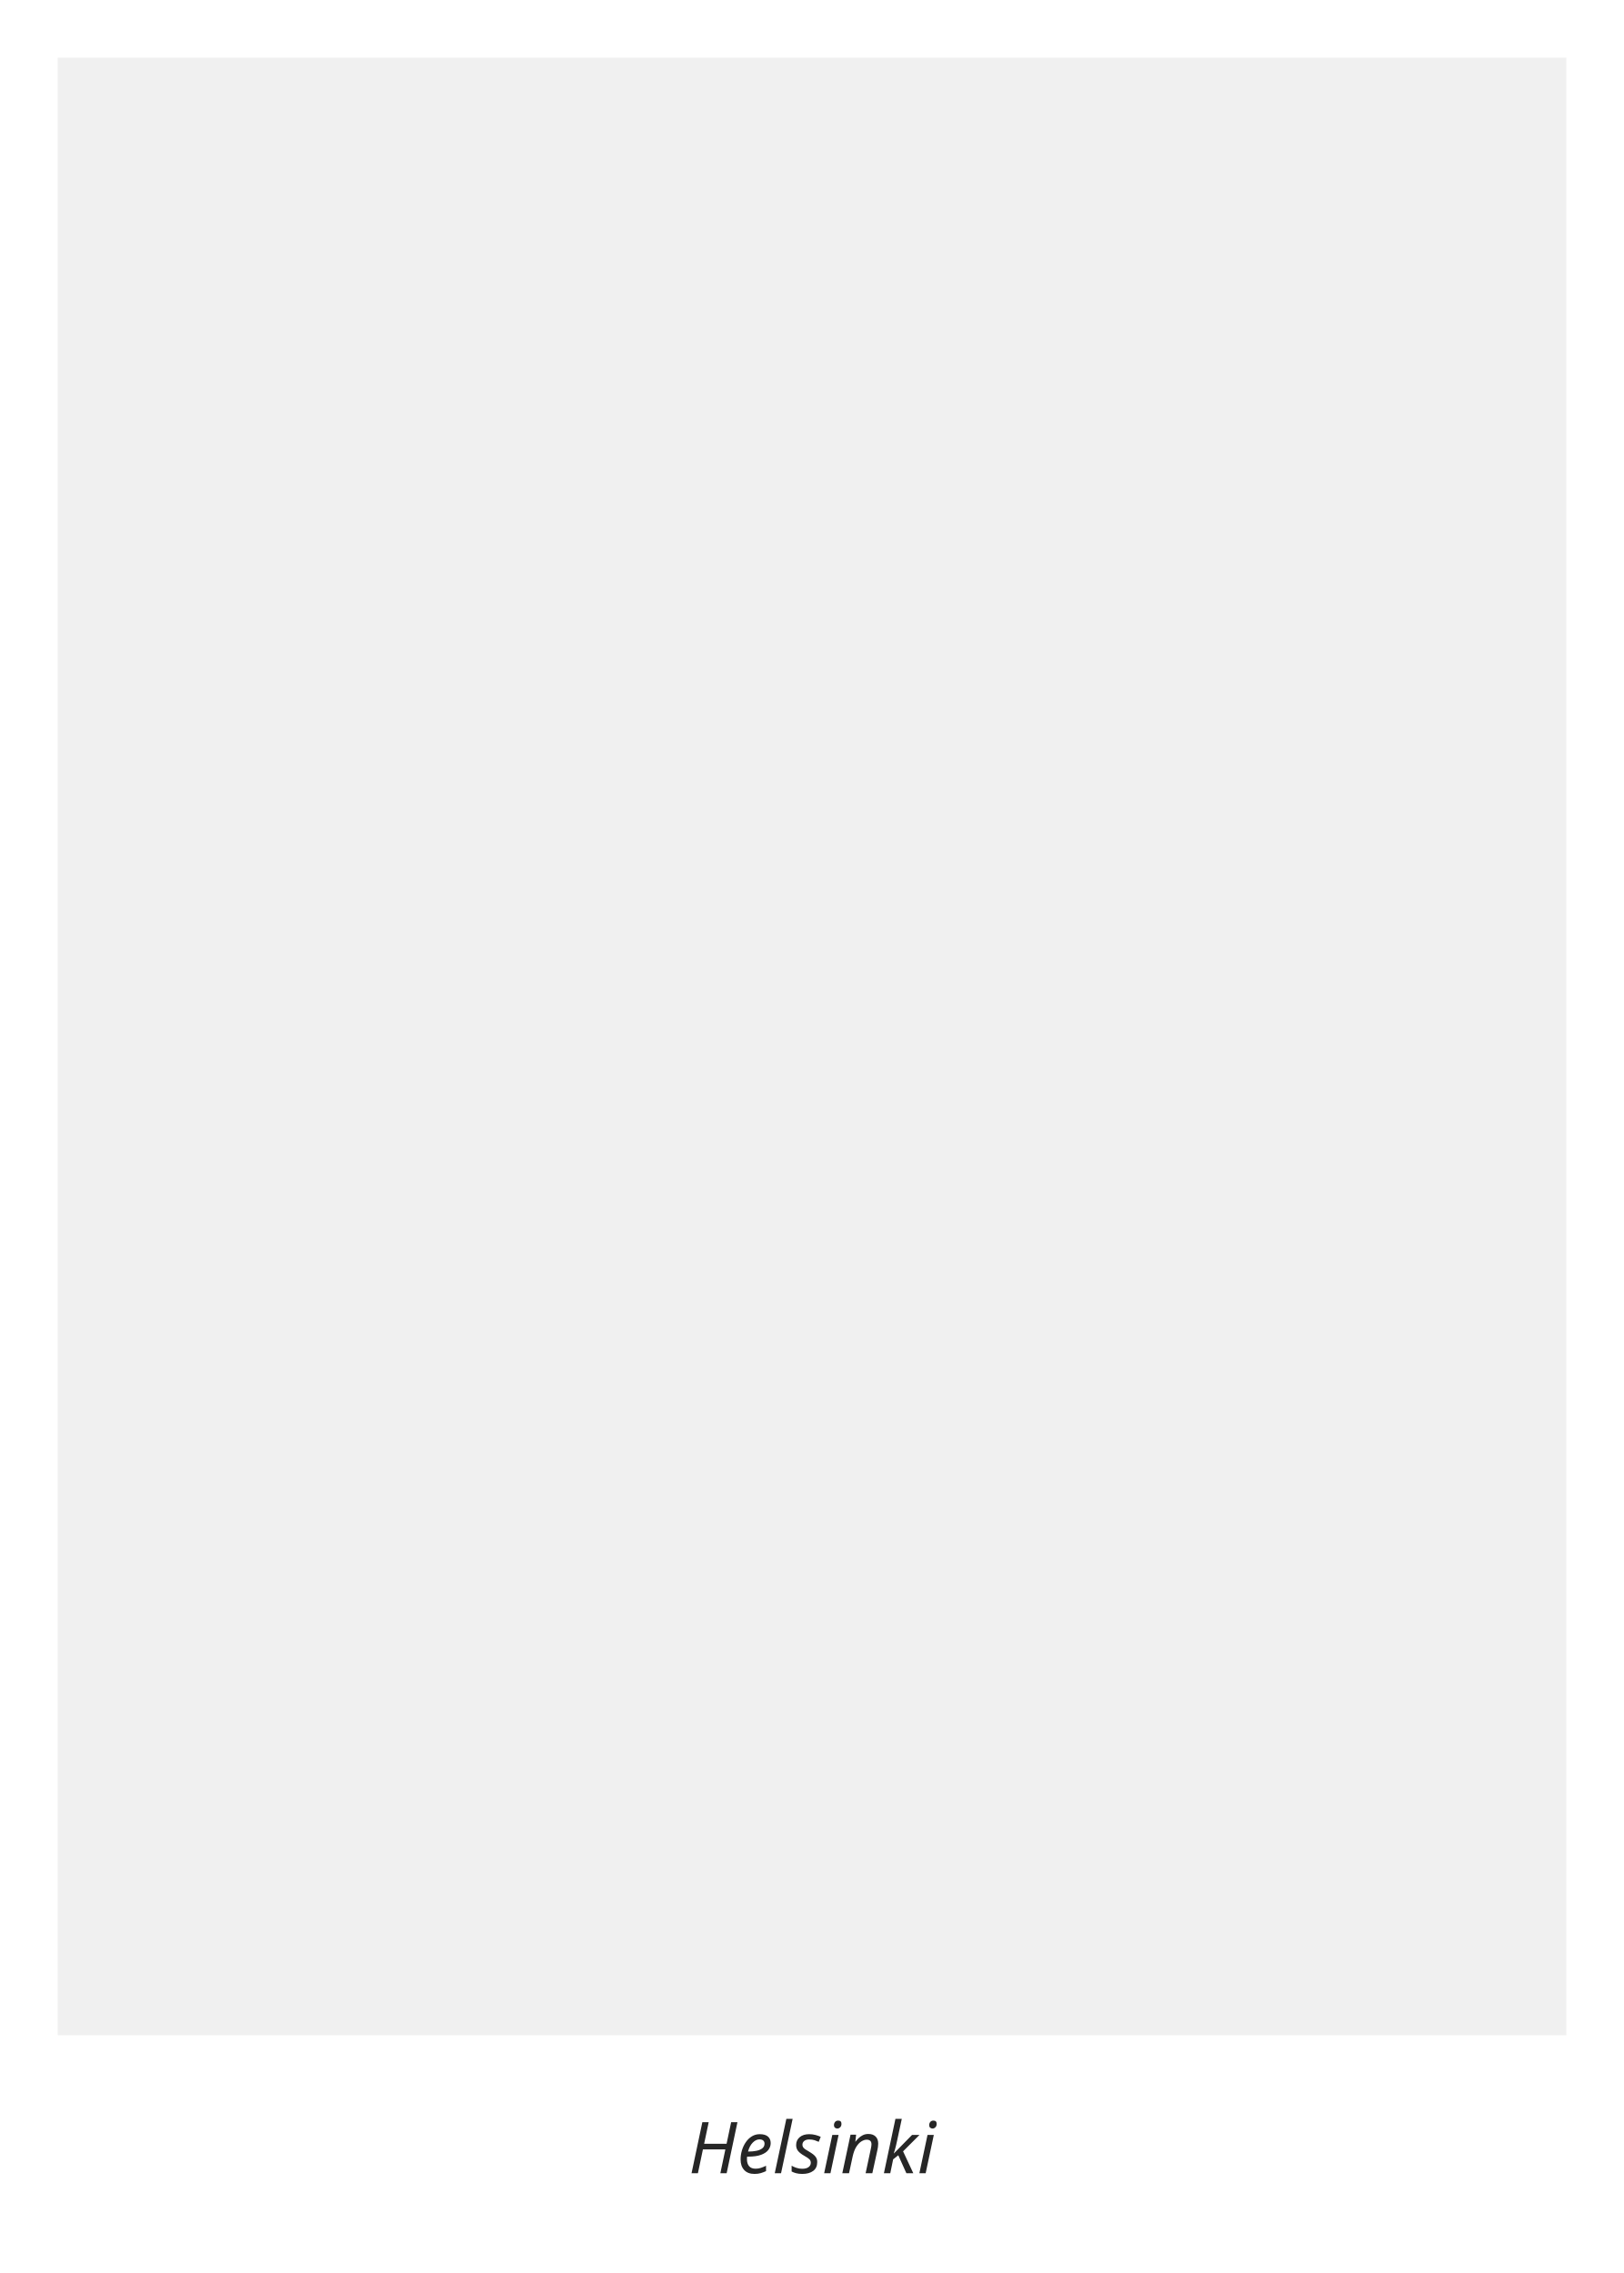
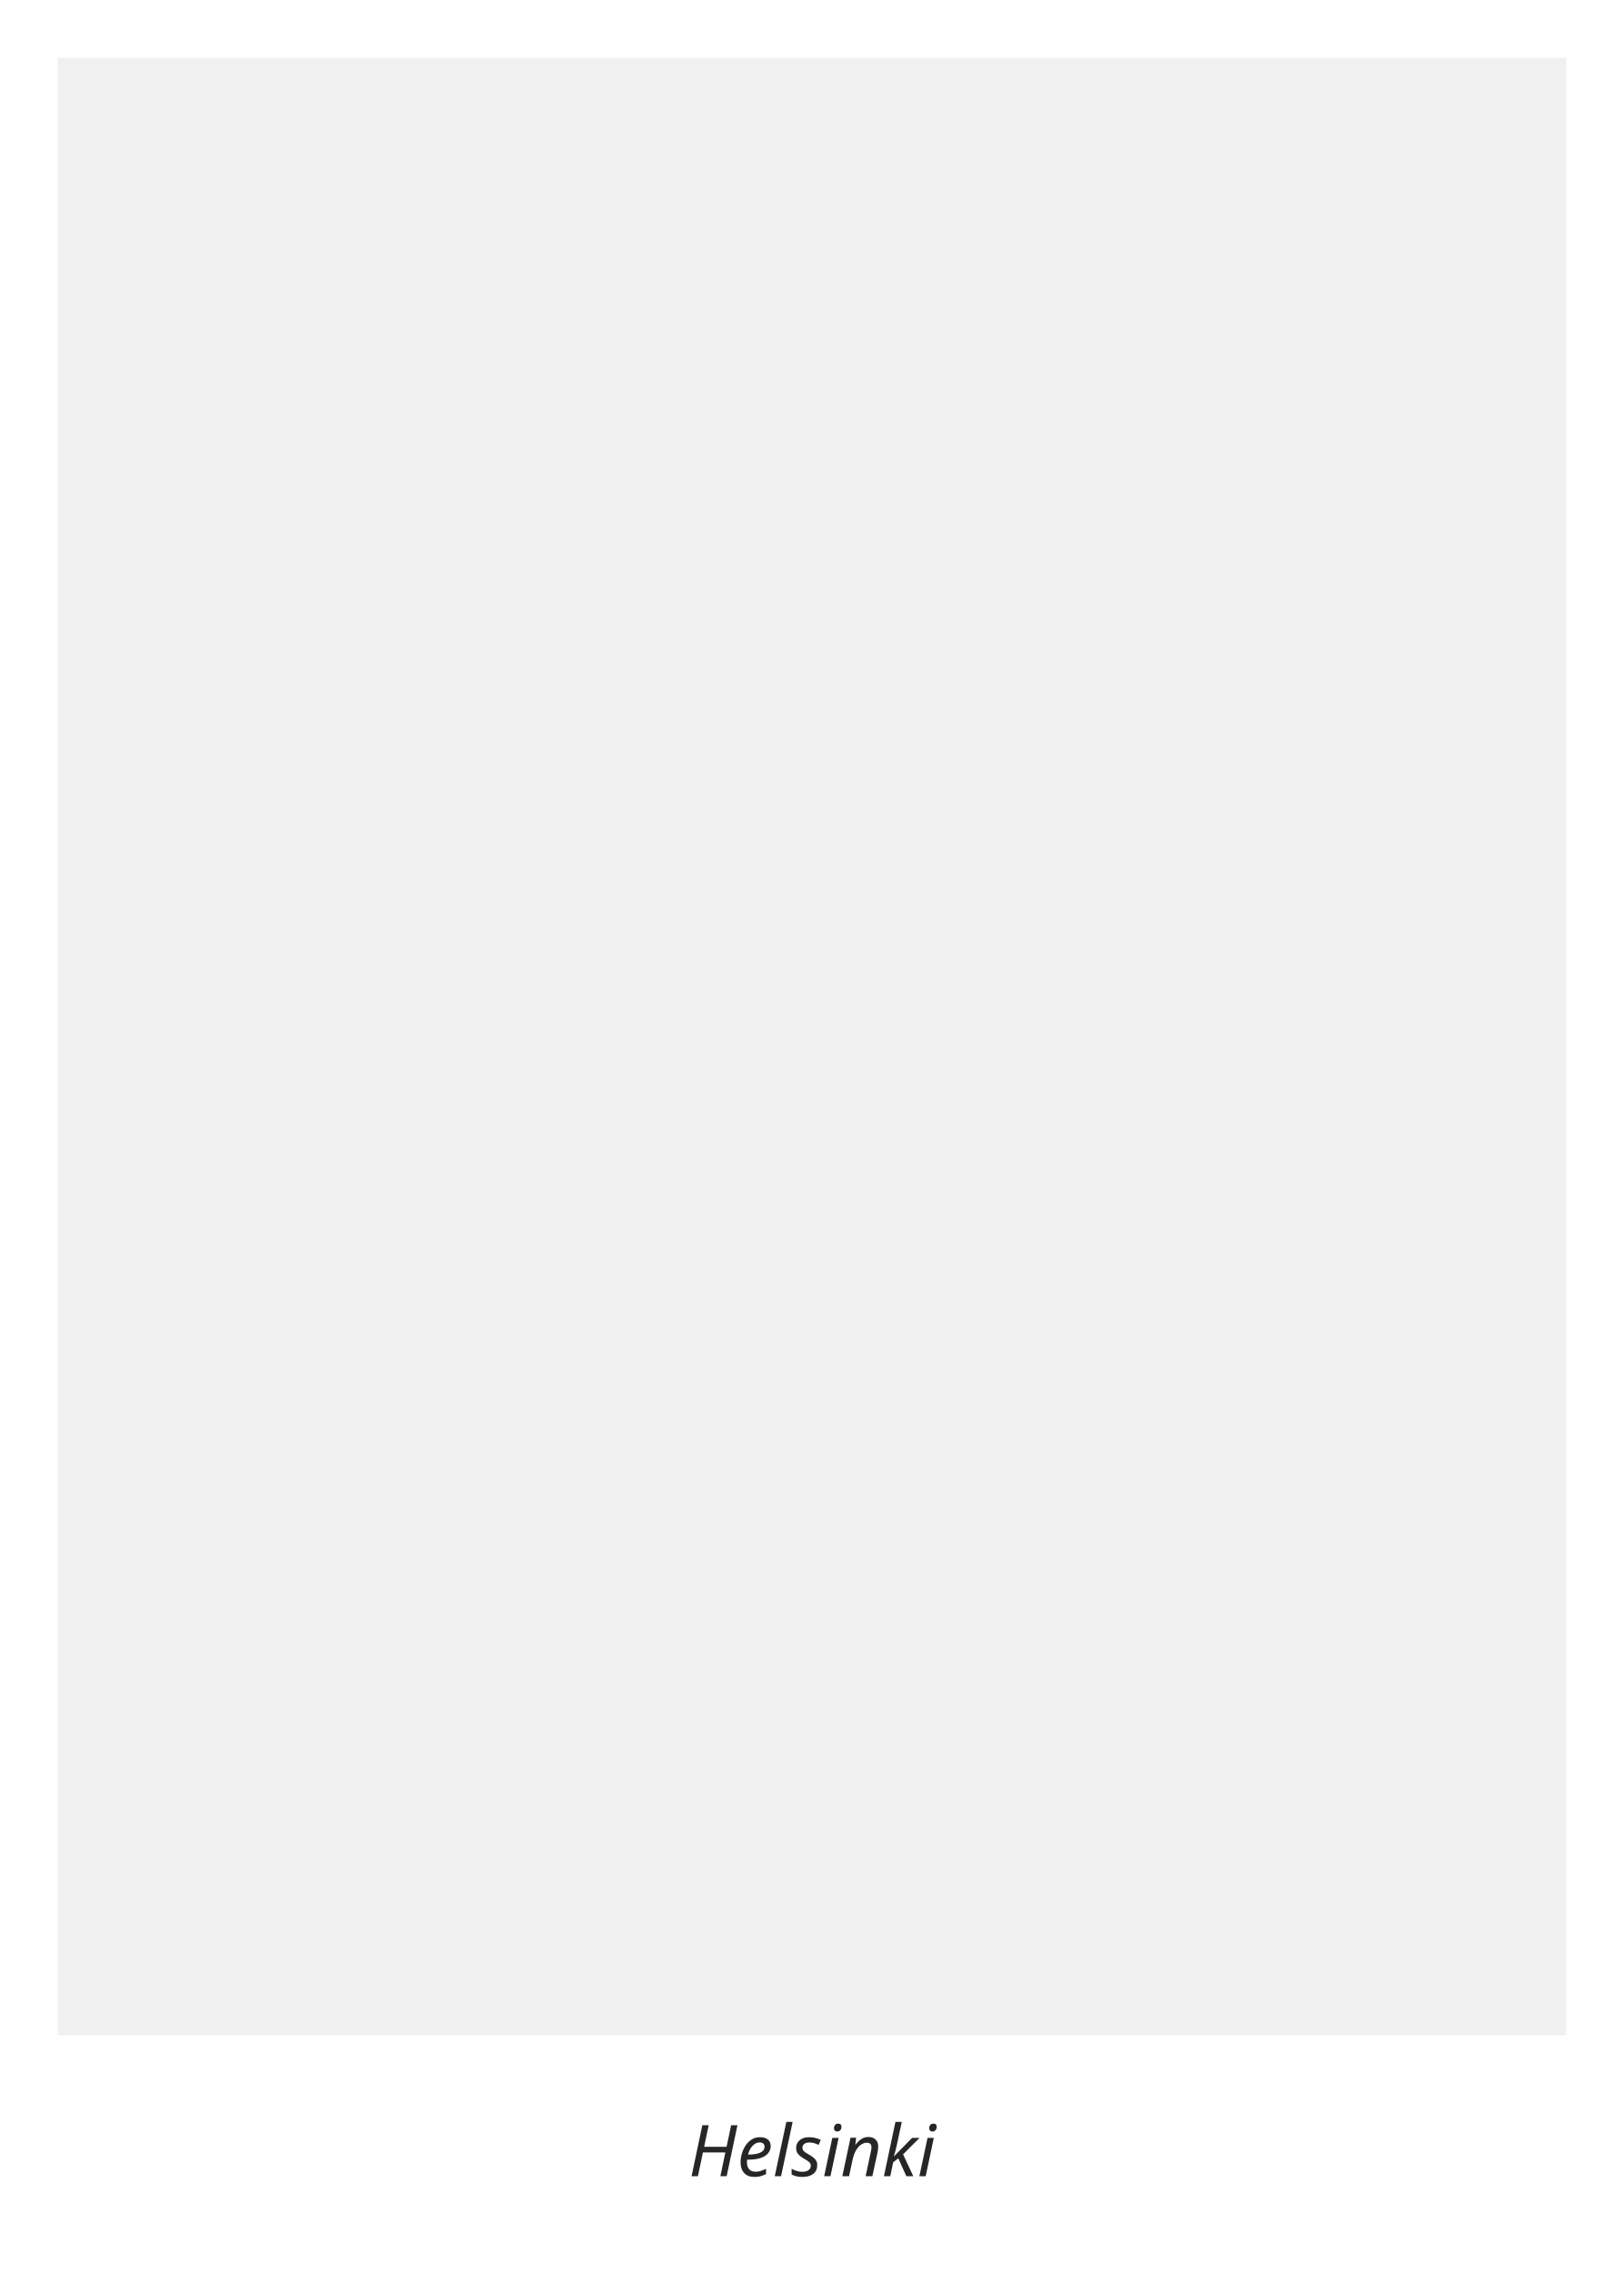
<svg xmlns="http://www.w3.org/2000/svg" width="5906px" height="8268px" viewBox="0 0 5906 8268" version="1.1">
  <g id="Page-2" stroke="none" stroke-width="1" fill="none" fill-rule="evenodd">
    <g id="50x70cm-portrait">
      <path d="M0,0 L5907,0 L5907,8268 L0,8268 L0,0 Z M210,210 L5697,210 L5697,7403 L210,7403 L210,210 Z" id="borders" fill="#FFF" />
-       <g id="labels" transform="translate(2954, 7566)" font-style="italic" font-size="260" font-family="Pacifico-Regular, Pacifico" fill="#262626" font-weight="normal">
+       <g id="labels" transform="translate(2954, 7577)" font-style="italic" font-size="260" font-family="Pacifico-Regular, Pacifico" fill="#262626" font-weight="normal">
        <g id="center" text-anchor="middle">
          <text id="header">
            <tspan x="0" y="339">Helsinki</tspan>
          </text>
        </g>
      </g>
    </g>
  </g>
</svg>
